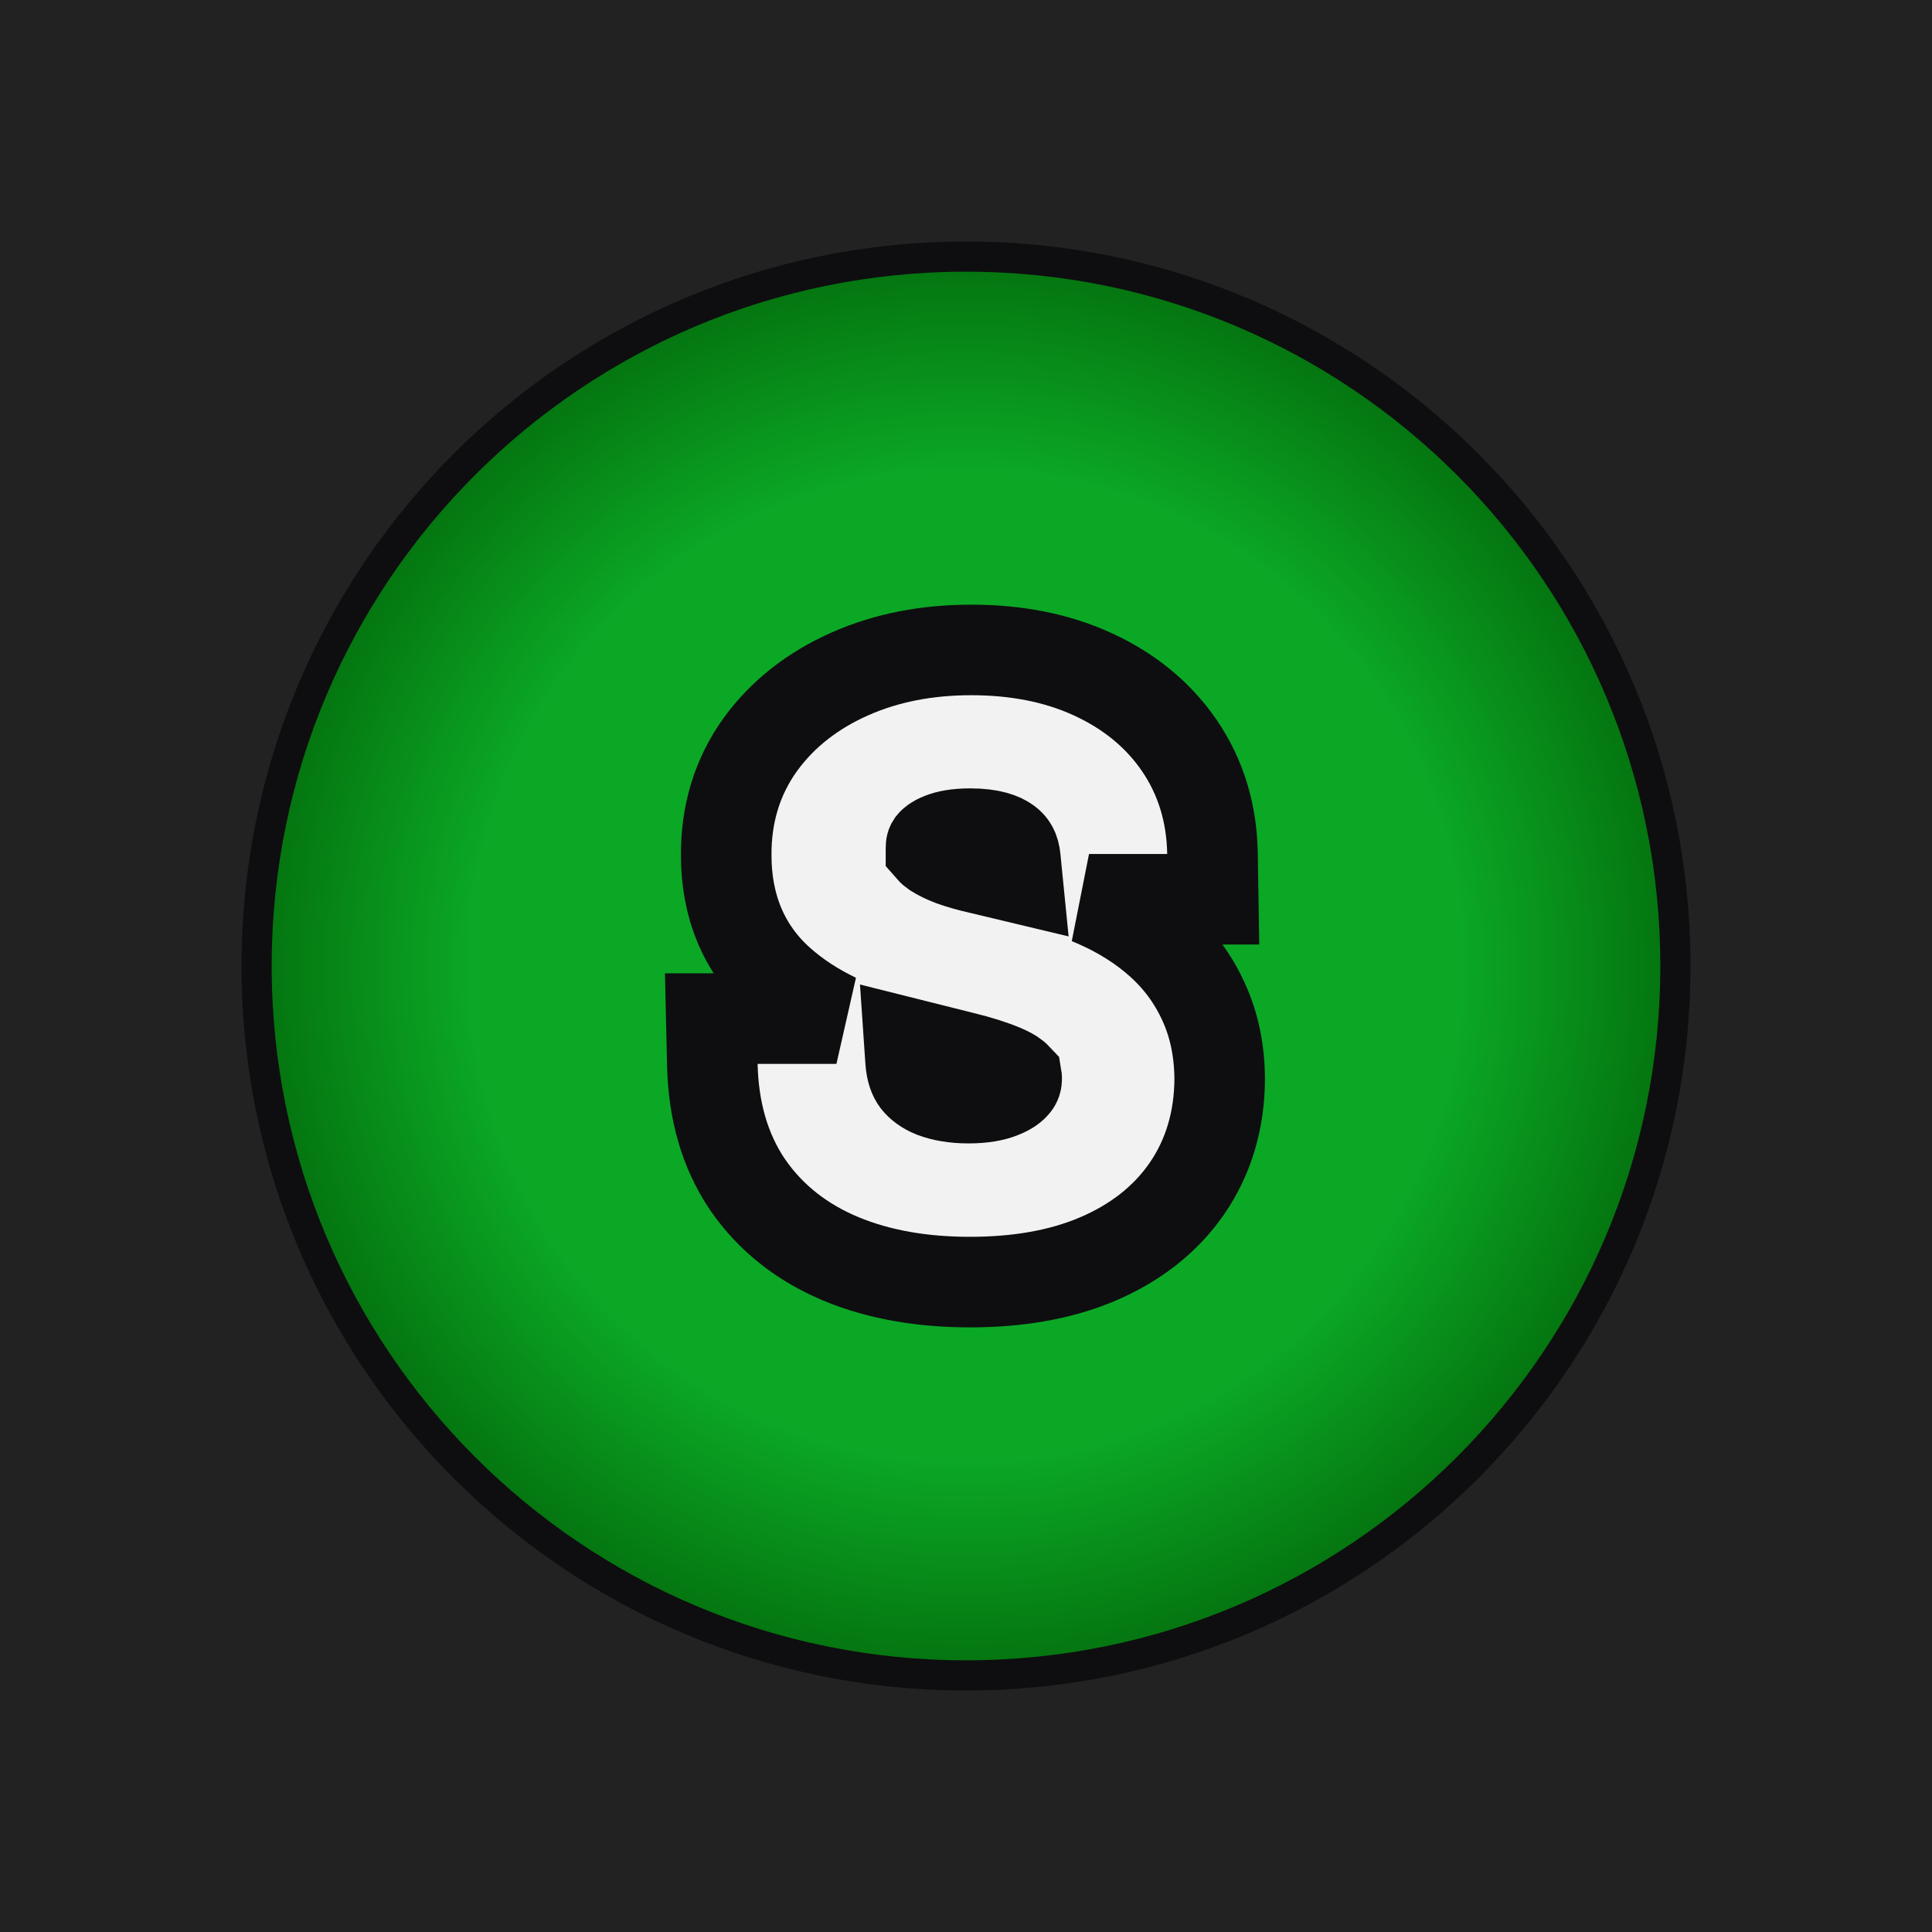
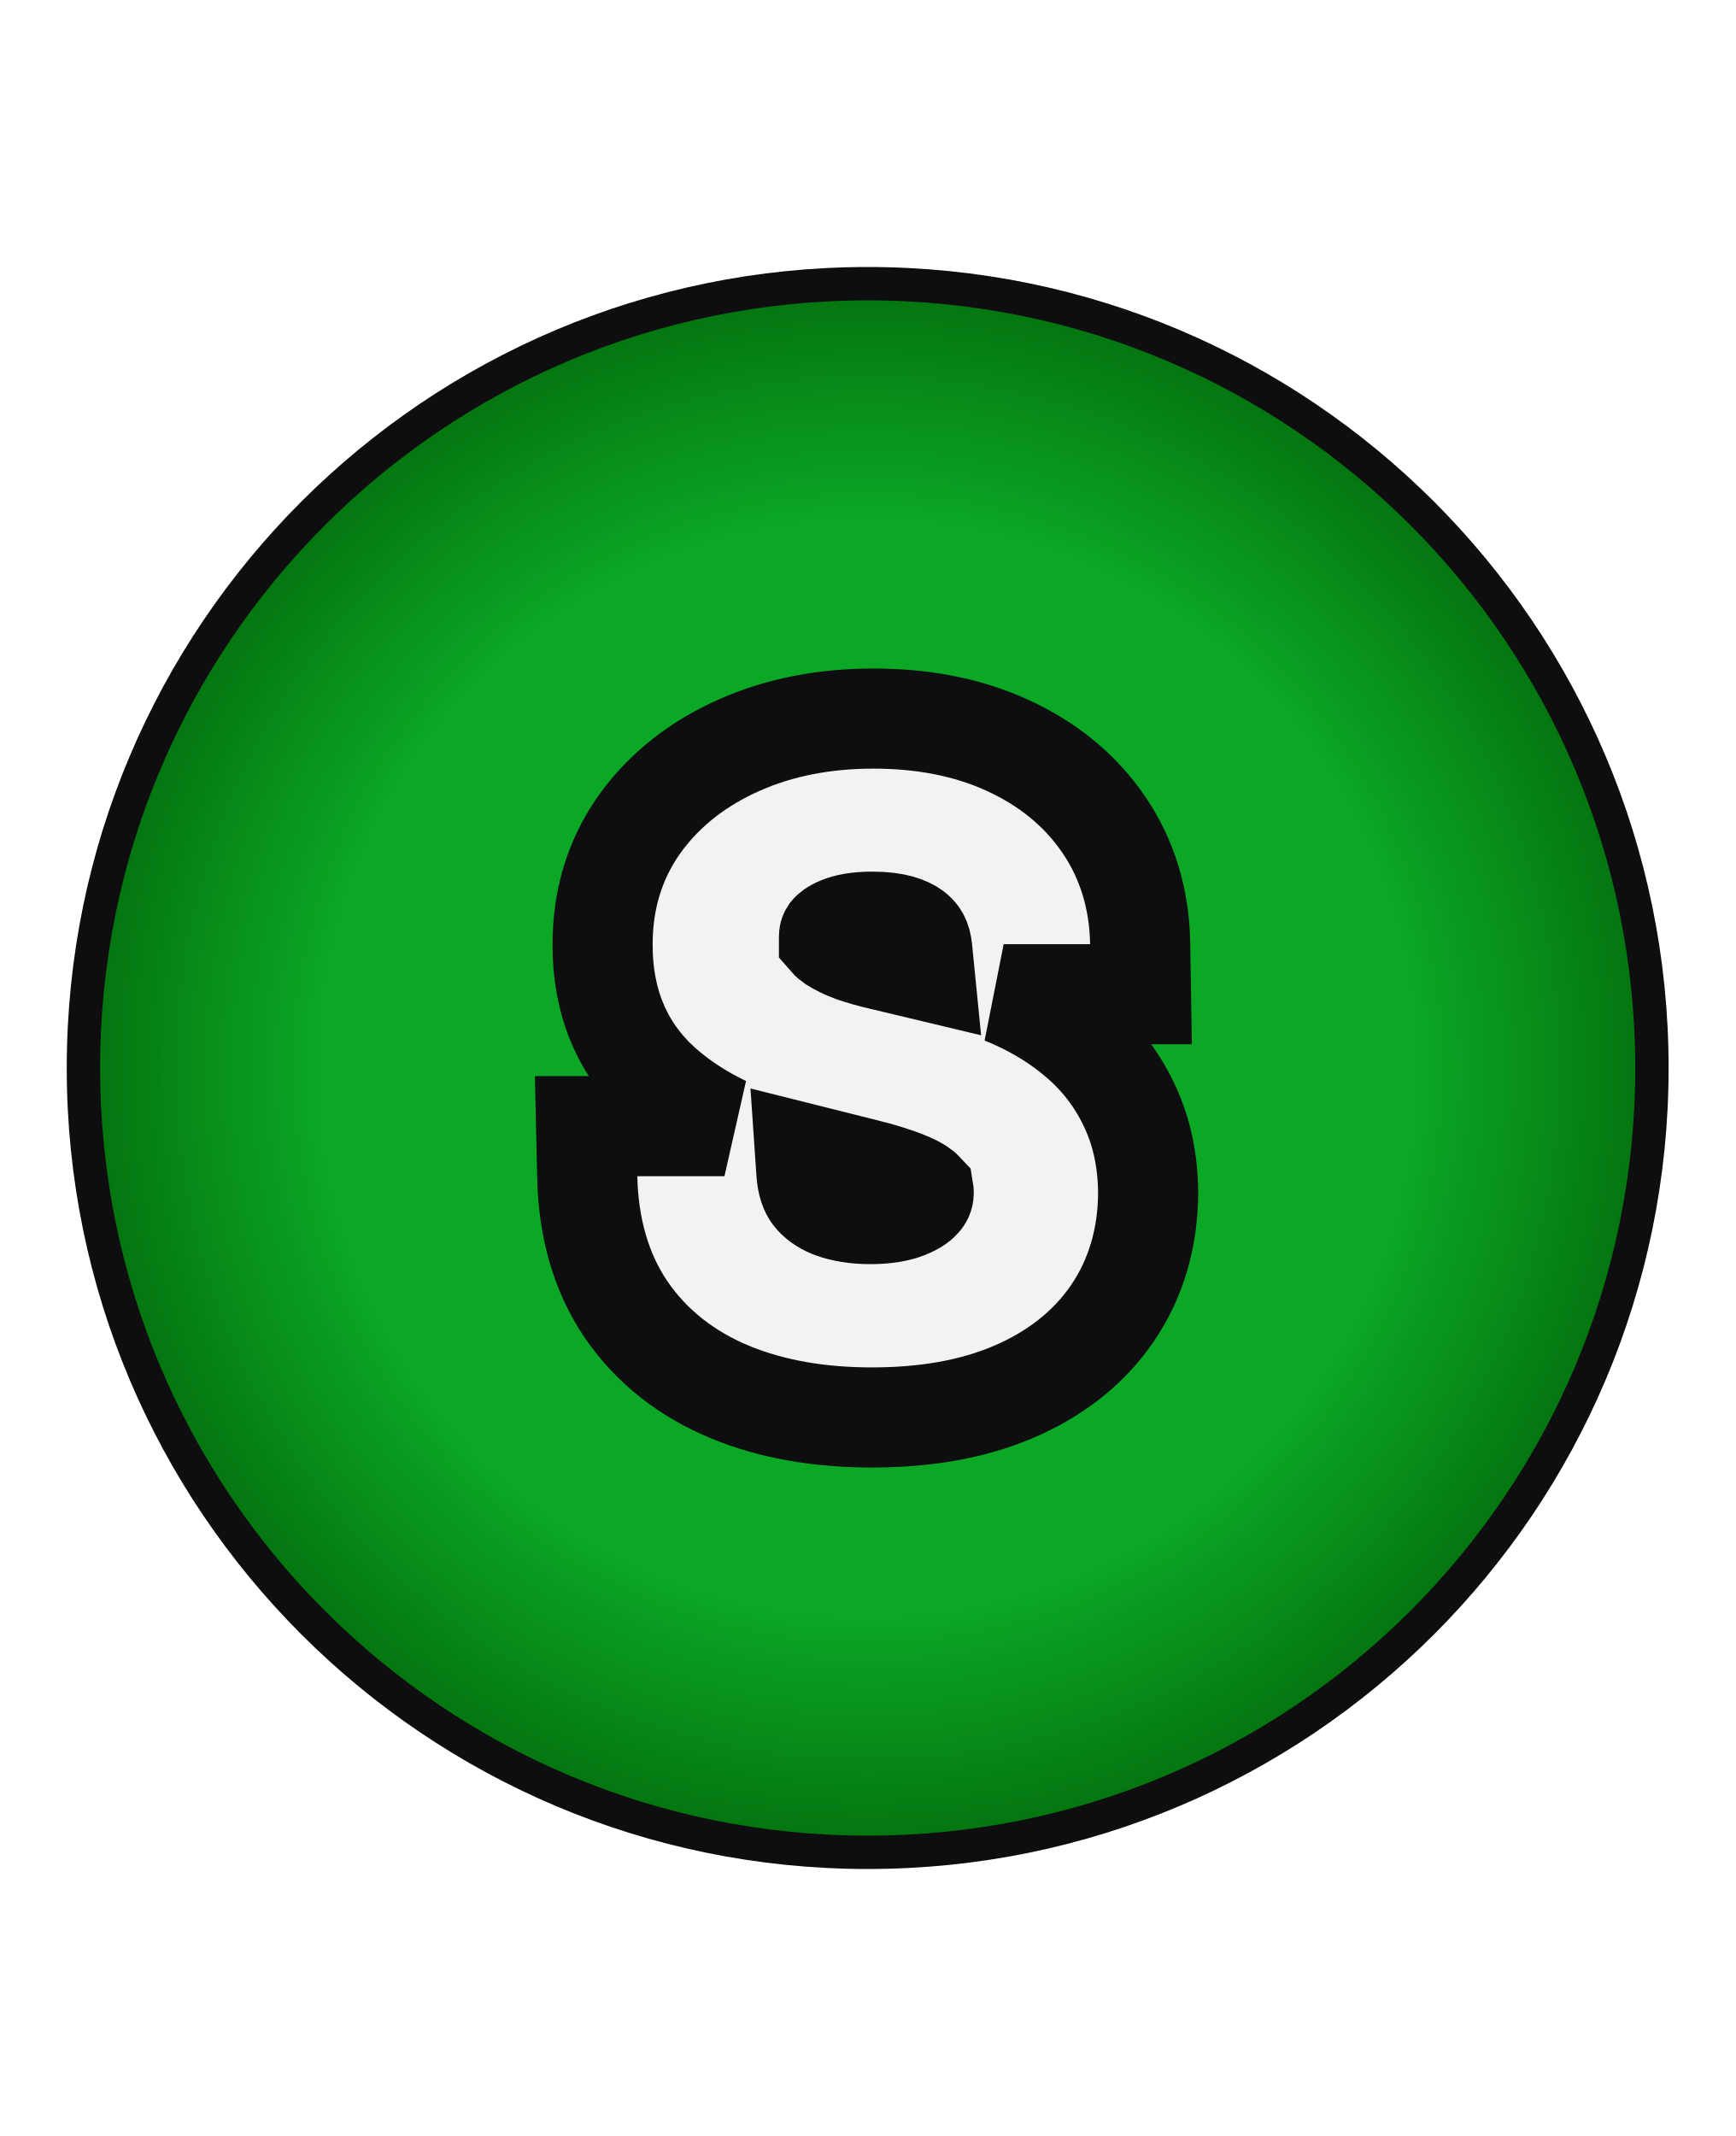
- <svg xmlns="http://www.w3.org/2000/svg" width="64" height="64" viewBox="0 0 64 64" fill="none">
-   <rect width="64" height="64" fill="#222222" />
-   <rect x="8.5" y="8.5" width="47" height="47" rx="23.5" fill="#0BA826" />
-   <rect x="8.5" y="8.5" width="47" height="47" rx="23.5" fill="url(#paint0_radial_347_30)" fill-opacity="0.65" style="mix-blend-mode:overlay" />
-   <path d="M33.635 28.437L33.698 29.071L32.451 28.773L32.441 28.771L32.43 28.768C32.108 28.696 31.812 28.611 31.542 28.516C31.302 28.425 31.113 28.33 30.965 28.236C30.906 28.196 30.866 28.16 30.84 28.13C30.84 28.127 30.84 28.125 30.84 28.122L30.841 28.095V28.067C30.841 28.008 30.851 27.983 30.87 27.955C30.899 27.919 30.975 27.844 31.173 27.765L31.181 27.762L31.19 27.759C31.373 27.683 31.675 27.616 32.145 27.616C32.831 27.616 33.183 27.764 33.361 27.894C33.508 28.003 33.605 28.136 33.635 28.437ZM36.379 29.919C36.278 29.874 36.177 29.831 36.075 29.789H38.665H40.19L40.165 28.264C40.143 26.957 39.788 25.751 39.068 24.698C38.357 23.658 37.377 22.874 36.187 22.331C34.987 21.781 33.635 21.53 32.17 21.53C30.722 21.53 29.374 21.783 28.154 22.324C26.942 22.861 25.934 23.634 25.187 24.663L25.187 24.663L25.183 24.669C24.415 25.736 24.051 26.973 24.057 28.315C24.051 29.97 24.614 31.425 25.828 32.51C26.376 33 27.007 33.408 27.708 33.743H25.097H23.562L23.597 35.277C23.631 36.758 23.994 38.109 24.768 39.249L24.768 39.249L24.775 39.258C25.539 40.364 26.591 41.177 27.871 41.708L27.873 41.709C29.139 42.232 30.569 42.471 32.128 42.471C33.692 42.471 35.115 42.237 36.352 41.712L36.356 41.711C37.585 41.186 38.601 40.415 39.322 39.366C40.052 38.304 40.396 37.076 40.404 35.746L40.404 35.736L40.404 35.726C40.396 34.823 40.23 33.963 39.866 33.177C39.523 32.424 39.037 31.768 38.418 31.217C37.824 30.688 37.139 30.259 36.379 29.919ZM30.164 35.142L30.125 34.57L31.848 35.002L31.855 35.004L31.862 35.005C32.444 35.146 32.896 35.293 33.233 35.437L33.233 35.437L33.239 35.44C33.518 35.558 33.637 35.659 33.678 35.703C33.679 35.709 33.679 35.718 33.679 35.729C33.679 35.819 33.661 35.862 33.618 35.916C33.56 35.99 33.438 36.101 33.168 36.207L33.168 36.207L33.162 36.209C32.917 36.306 32.569 36.377 32.085 36.377C31.605 36.377 31.223 36.305 30.917 36.19C30.651 36.082 30.481 35.947 30.362 35.797C30.275 35.679 30.188 35.485 30.164 35.142Z" fill="#F2F2F2" stroke="#0E0E10" stroke-width="3" />
-   <rect x="8.5" y="8.5" width="47" height="47" rx="23.5" stroke="#0E0E10" />
+ <svg xmlns="http://www.w3.org/2000/svg" width="52" height="64" viewBox="0 0 52 64" fill="none">
+   <rect x="2.5" y="8.5" width="47" height="47" rx="23.5" fill="#0BA826" />
+   <rect x="2.5" y="8.5" width="47" height="47" rx="23.5" fill="url(#paint0_radial_347_30)" fill-opacity="0.65" style="mix-blend-mode:overlay" />
+   <path d="M27.635 28.437L27.698 29.071L26.451 28.773L26.441 28.771L26.43 28.768C26.108 28.696 25.812 28.611 25.542 28.516C25.302 28.425 25.113 28.33 24.965 28.236C24.906 28.196 24.866 28.16 24.84 28.13C24.84 28.127 24.84 28.125 24.84 28.122L24.841 28.095V28.067C24.841 28.008 24.851 27.983 24.87 27.955C24.899 27.919 24.975 27.844 25.173 27.765L25.181 27.762L25.19 27.759C25.373 27.683 25.675 27.616 26.145 27.616C26.831 27.616 27.183 27.764 27.361 27.894C27.508 28.003 27.605 28.136 27.635 28.437ZM30.379 29.919C30.278 29.874 30.177 29.831 30.075 29.789H32.665H34.19L34.165 28.264C34.143 26.957 33.788 25.751 33.068 24.698C32.357 23.658 31.377 22.874 30.187 22.331C28.987 21.781 27.635 21.53 26.171 21.53C24.722 21.53 23.374 21.783 22.154 22.324C20.942 22.861 19.934 23.634 19.187 24.663L19.187 24.663L19.183 24.669C18.415 25.736 18.051 26.973 18.057 28.315C18.051 29.97 18.614 31.425 19.828 32.51C20.376 33 21.007 33.408 21.708 33.743H19.097H17.562L17.597 35.277C17.631 36.758 17.994 38.109 18.768 39.249L18.768 39.249L18.775 39.258C19.539 40.364 20.591 41.177 21.871 41.708L21.873 41.709C23.139 42.232 24.569 42.471 26.128 42.471C27.692 42.471 29.115 42.237 30.352 41.712L30.356 41.711C31.585 41.186 32.601 40.415 33.322 39.366C34.052 38.304 34.396 37.076 34.404 35.746L34.404 35.736L34.404 35.726C34.396 34.823 34.23 33.963 33.866 33.177C33.523 32.424 33.037 31.768 32.418 31.217C31.824 30.688 31.139 30.259 30.379 29.919ZM24.164 35.142L24.125 34.57L25.848 35.002L25.855 35.004L25.862 35.005C26.444 35.146 26.896 35.293 27.233 35.437L27.233 35.437L27.239 35.44C27.518 35.558 27.637 35.659 27.678 35.703C27.679 35.709 27.679 35.718 27.679 35.729C27.679 35.819 27.661 35.862 27.618 35.916C27.56 35.99 27.438 36.101 27.168 36.207L27.168 36.207L27.162 36.209C26.917 36.306 26.569 36.377 26.085 36.377C25.605 36.377 25.223 36.305 24.917 36.19C24.651 36.082 24.481 35.947 24.362 35.797C24.275 35.679 24.188 35.485 24.164 35.142Z" fill="#F2F2F2" stroke="#0E0E10" stroke-width="3" />
+   <rect x="2.5" y="8.5" width="47" height="47" rx="23.5" stroke="#0E0E10" />
  <defs>
-     <radialGradient id="paint0_radial_347_30" cx="0" cy="0" r="1" gradientUnits="userSpaceOnUse" gradientTransform="translate(32 32) rotate(90) scale(24)">
+     <radialGradient id="paint0_radial_347_30" cx="0" cy="0" r="1" gradientUnits="userSpaceOnUse" gradientTransform="translate(26 32) rotate(90) scale(24)">
      <stop offset="0.68" stop-opacity="0" />
      <stop offset="1" />
    </radialGradient>
  </defs>
</svg>
